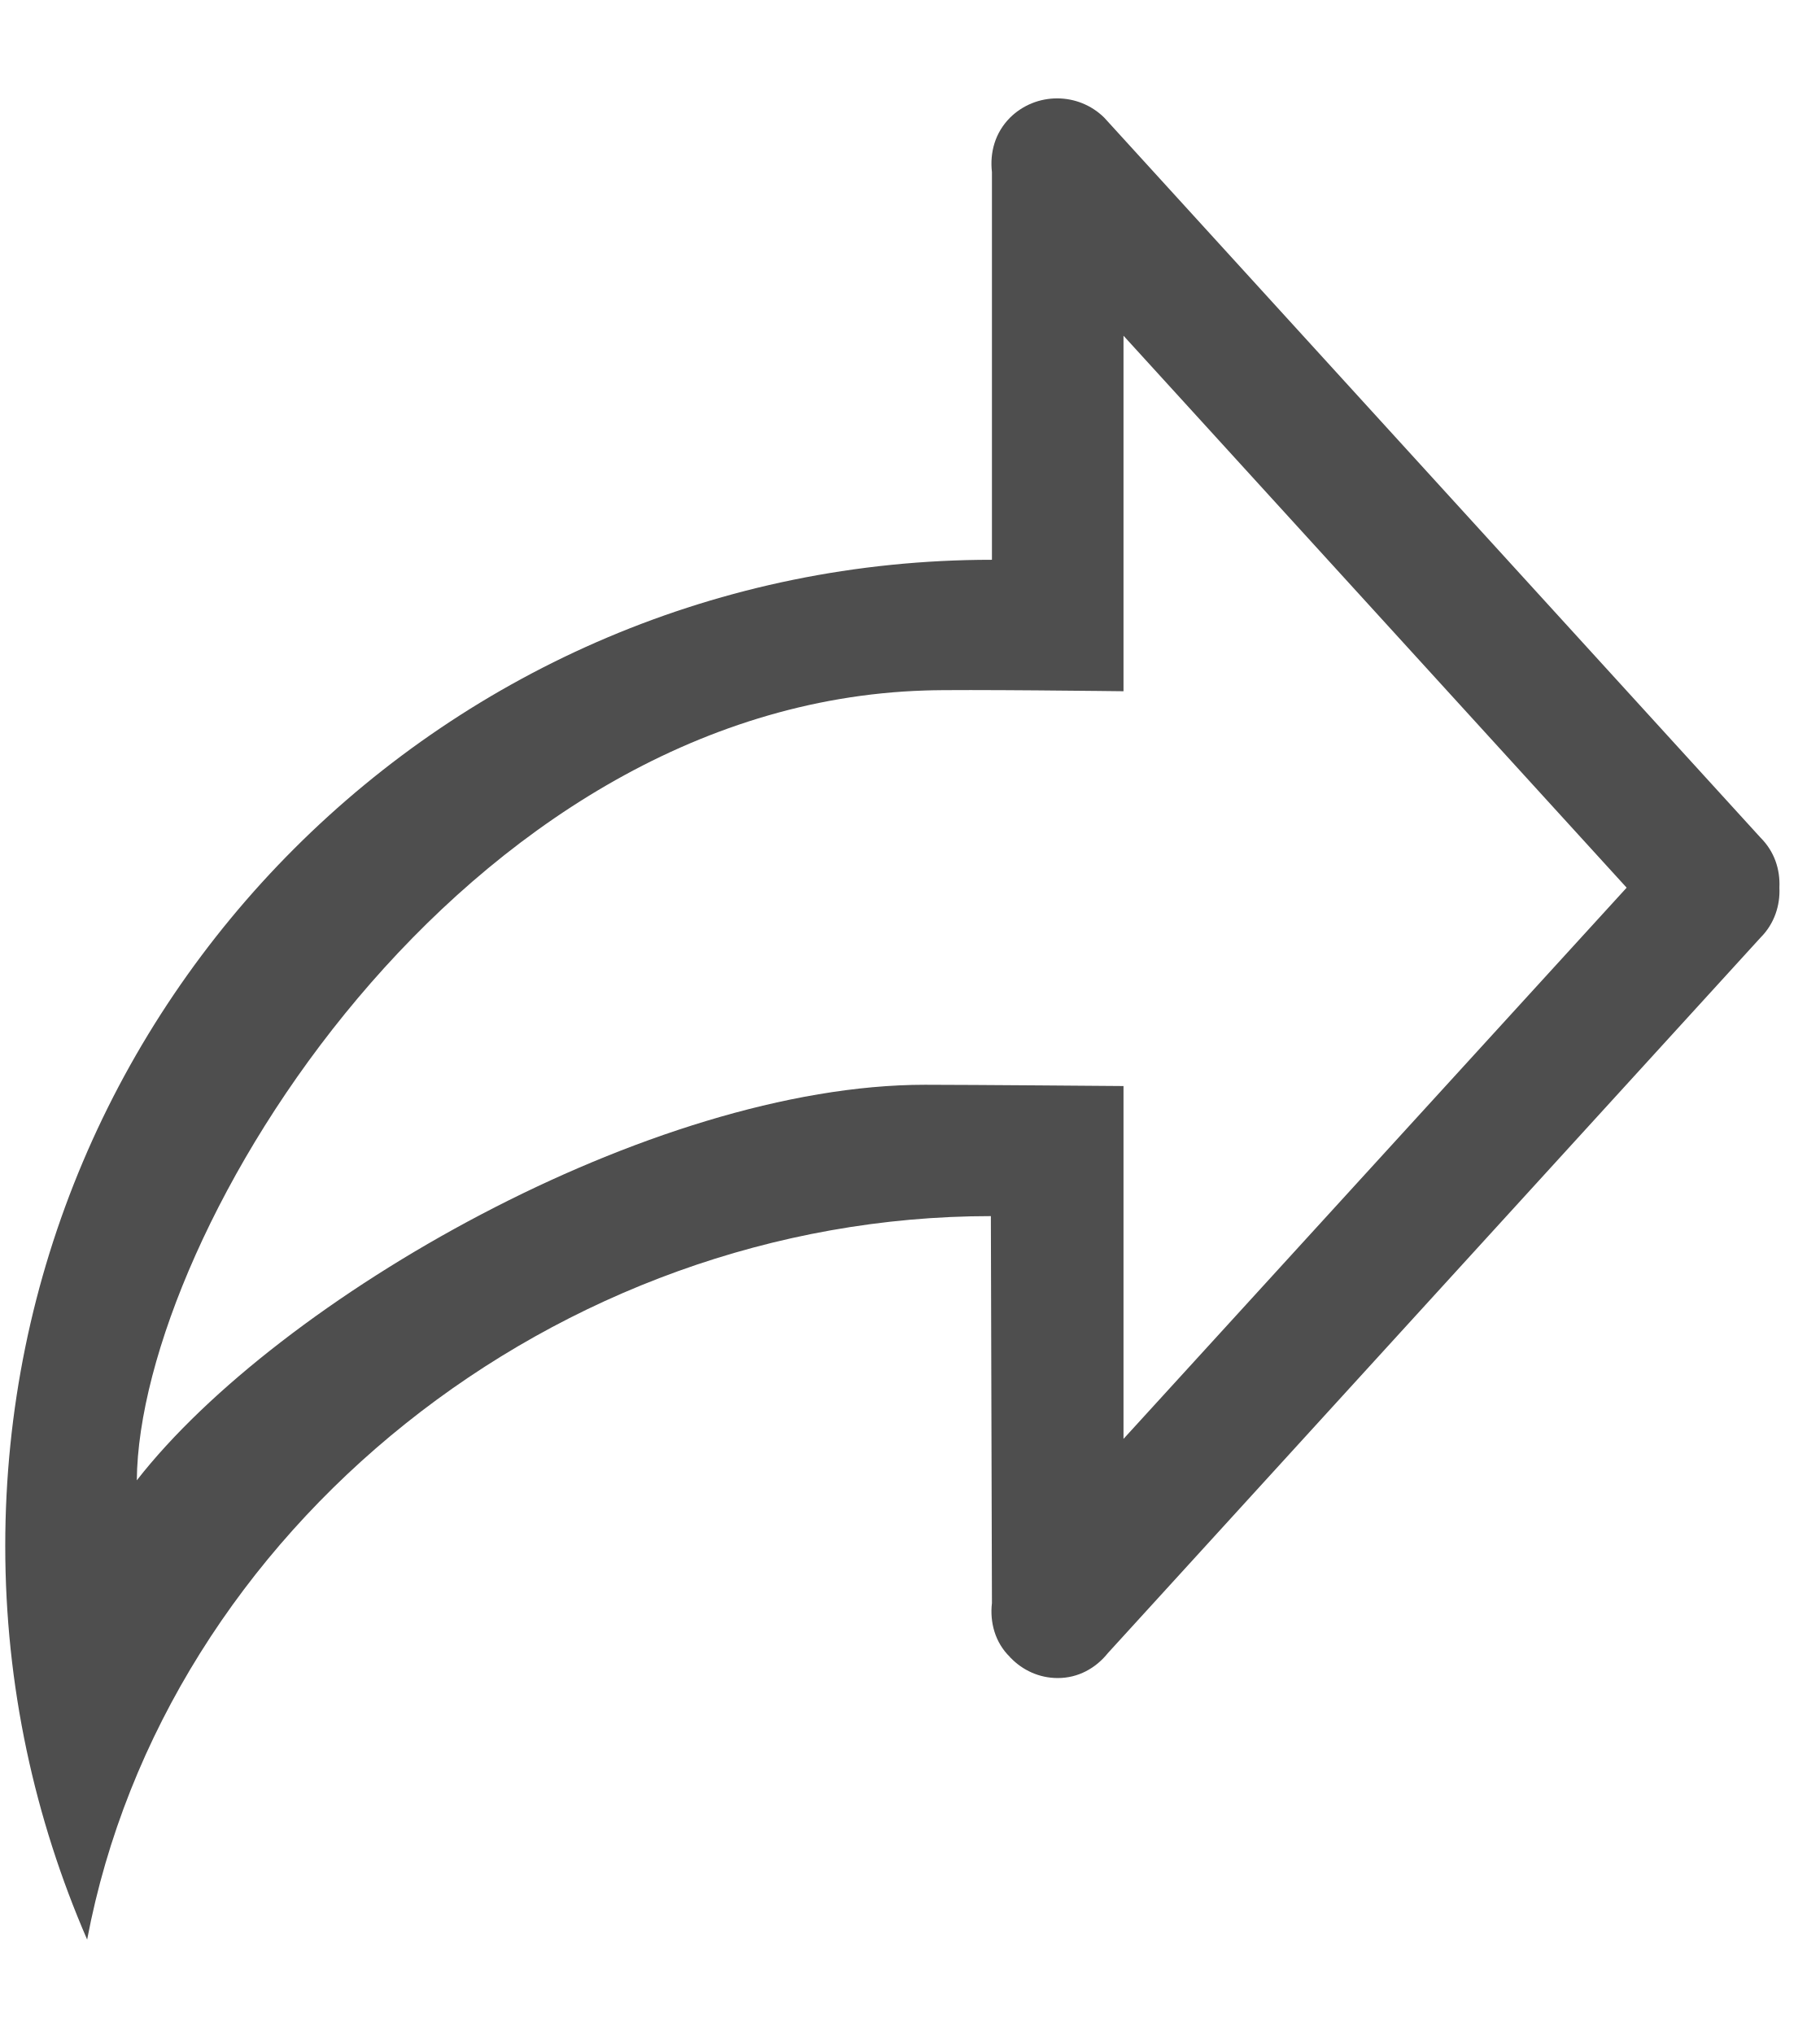
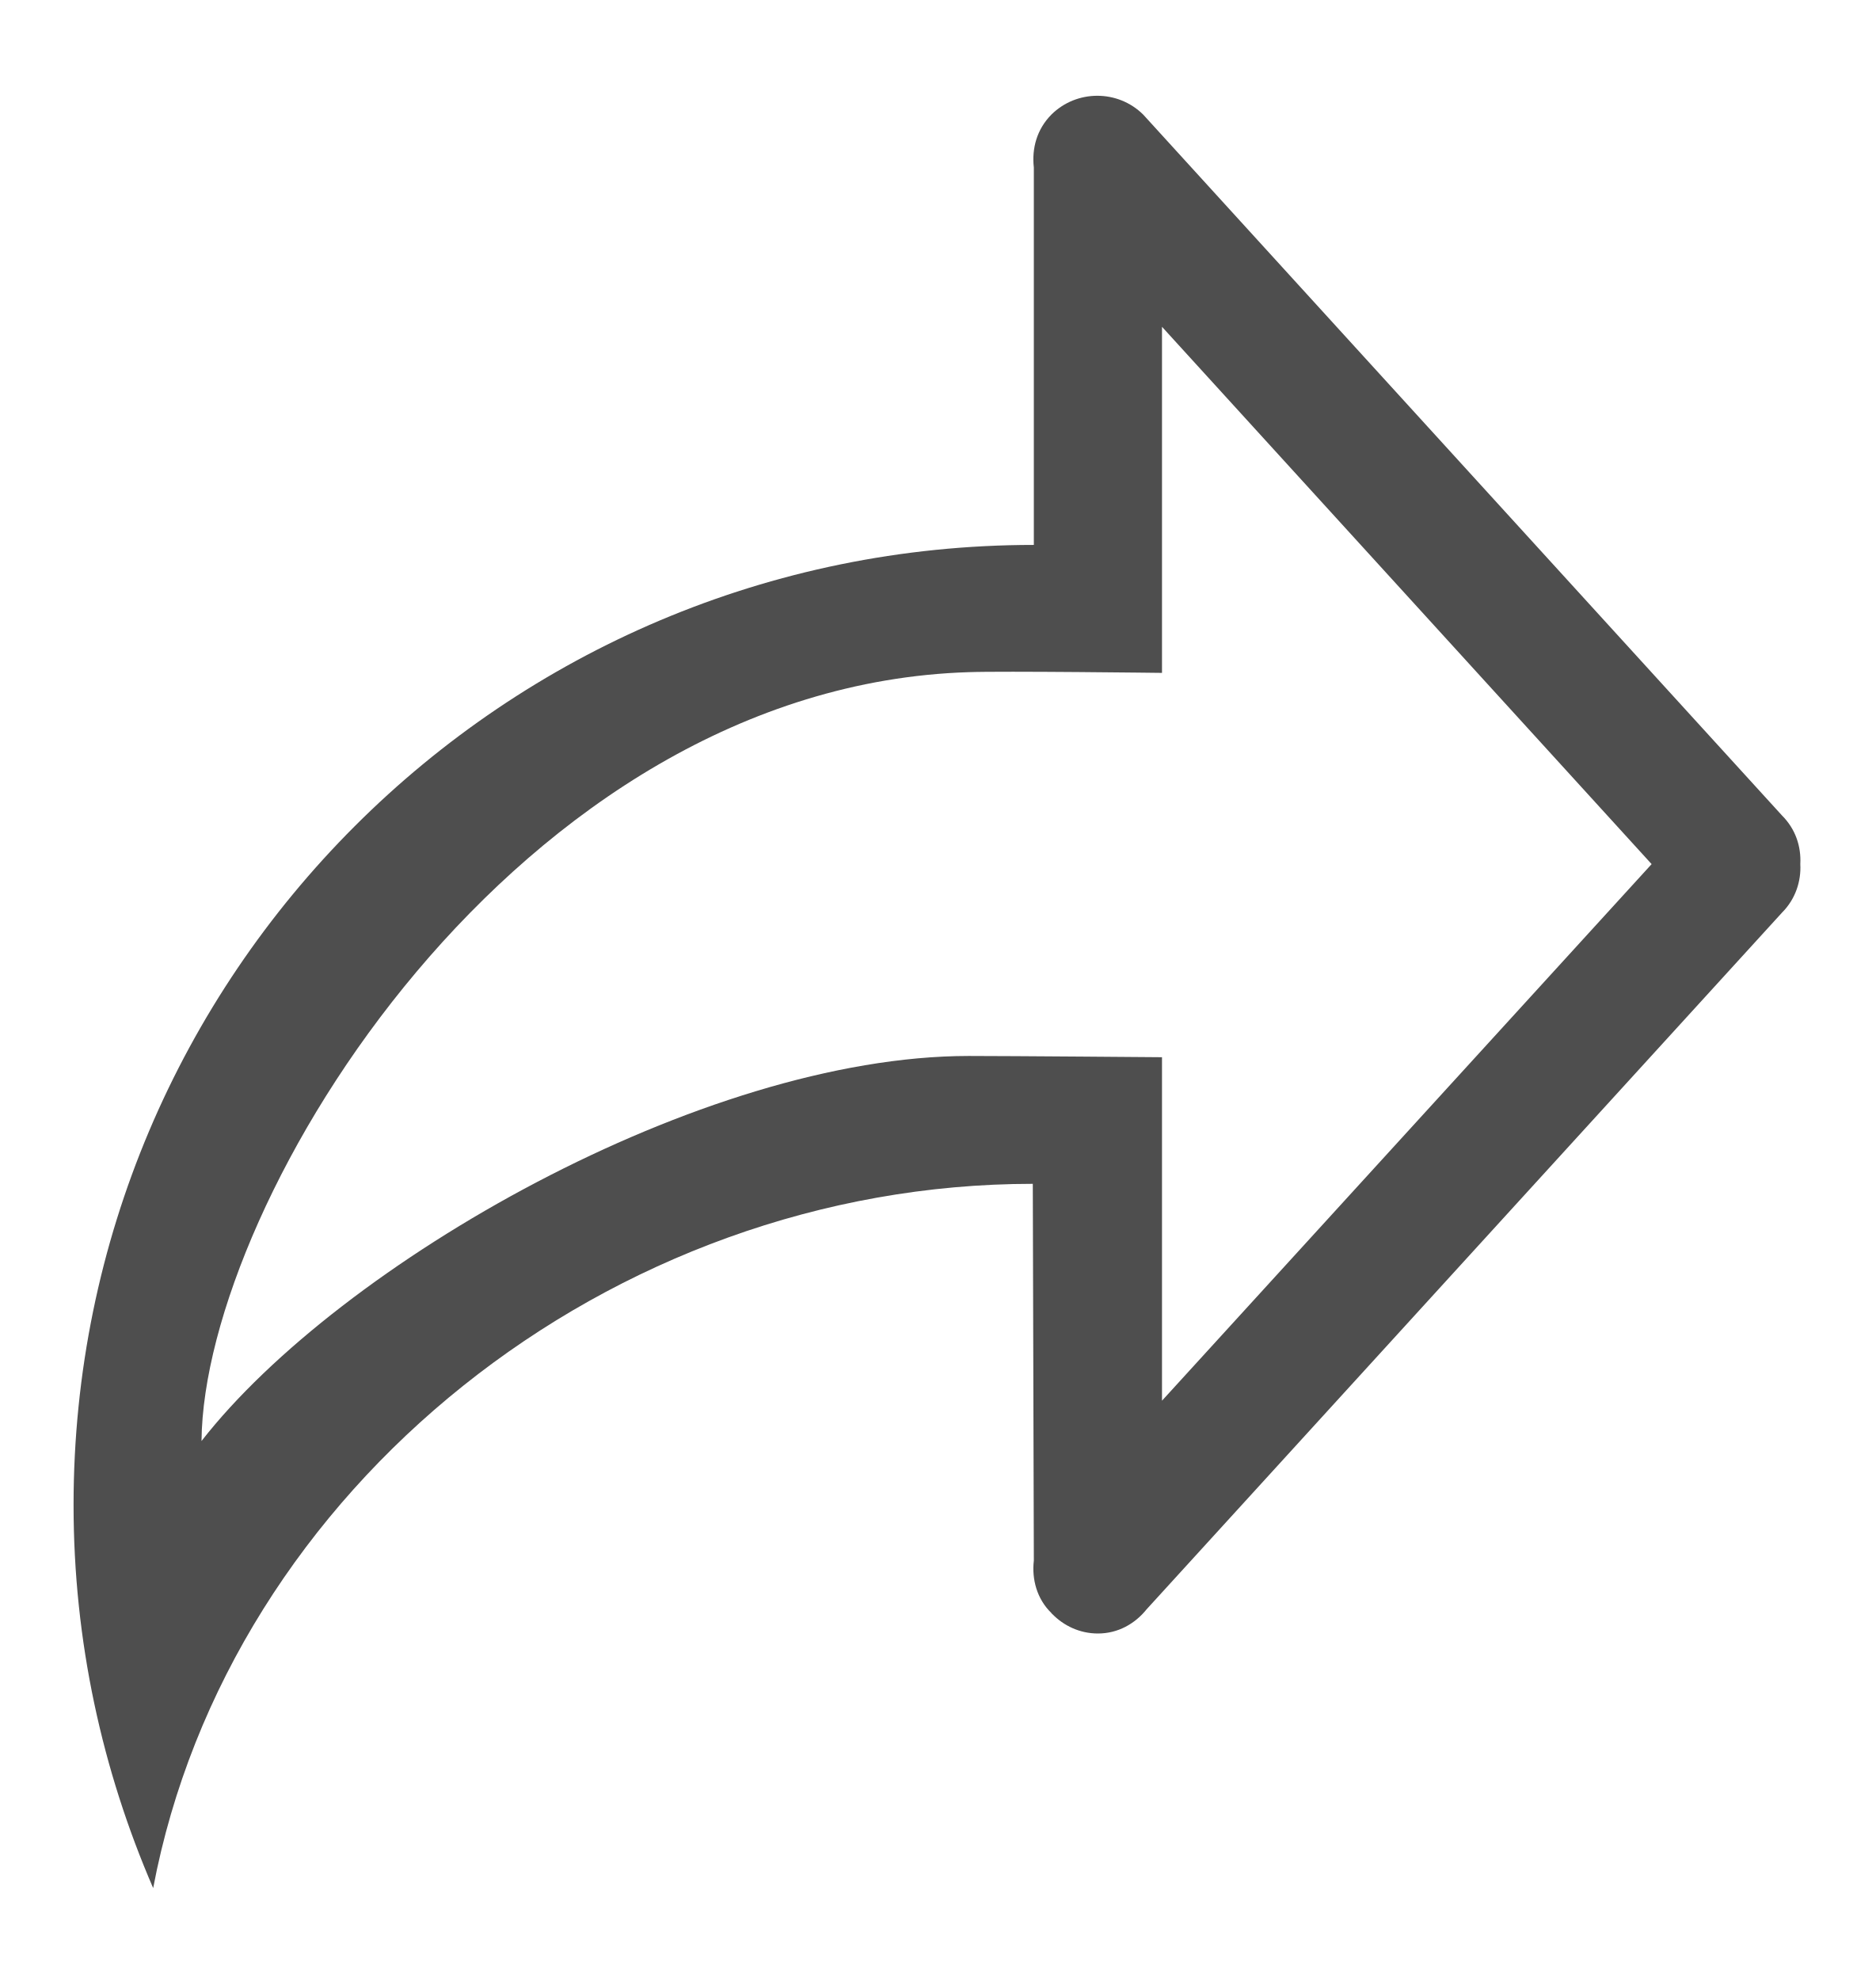
- <svg xmlns="http://www.w3.org/2000/svg" width="100%" height="100%" viewBox="0 0 17 19" version="1.1" xml:space="preserve" style="fill-rule:evenodd;clip-rule:evenodd;stroke-linejoin:round;stroke-miterlimit:1.414;">
-   <path d="M10.495,13.441l0,-3.296c0,0 -1.451,-0.012 -1.853,-0.012c-2.56,0 -6.039,1.995 -7.364,3.695c0.02,-2.308 3.03,-7.243 7.364,-7.378c0.32,-0.012 1.853,0.007 1.853,0.007l0,-3.321l4.7,5.156l-4.7,5.149Zm5.951,-5.616l-6.131,-6.726c-0.243,-0.24 -0.637,-0.24 -0.88,0c-0.14,0.141 -0.19,0.325 -0.169,0.509l0,3.621c-5.09,0 -9.217,4.124 -9.217,9.212c0,1.308 0.275,2.547 0.765,3.677c0.727,-3.842 4.391,-6.758 8.442,-6.758c0,0.209 0.01,3.615 0.01,3.615c-0.021,0.178 0.029,0.369 0.169,0.504c0.001,0.006 0.003,0.006 0.005,0.006c0.111,0.116 0.267,0.19 0.441,0.19c0.191,0 0.355,-0.092 0.468,-0.233l6.097,-6.684c0.129,-0.129 0.184,-0.301 0.176,-0.466c0.008,-0.172 -0.047,-0.338 -0.176,-0.467Z" style="fill:#4e4e4e;" />
+ <svg xmlns="http://www.w3.org/2000/svg" width="100%" height="100%" viewBox="0 0 18 19" version="1.1" xml:space="preserve" style="fill-rule:evenodd;clip-rule:evenodd;stroke-linejoin:round;stroke-miterlimit:1.414;">
+   <path d="M11.152,13.441l0,-3.296c0,0 -1.452,-0.012 -1.854,-0.012c-2.559,0 -6.039,1.995 -7.364,3.695c0.02,-2.308 3.03,-7.243 7.364,-7.378c0.32,-0.012 1.854,0.007 1.854,0.007l0,-3.321l4.699,5.156l-4.699,5.149Zm5.95,-5.616l-6.131,-6.726c-0.243,-0.24 -0.637,-0.24 -0.88,0c-0.14,0.141 -0.19,0.325 -0.169,0.509l0,3.621c-5.089,0 -9.216,4.124 -9.216,9.212c0,1.308 0.275,2.547 0.764,3.677c0.728,-3.842 4.391,-6.758 8.442,-6.758c0,0.209 0.01,3.615 0.01,3.615c-0.021,0.178 0.029,0.369 0.169,0.504c0.001,0.006 0.004,0.006 0.005,0.006c0.112,0.116 0.267,0.19 0.441,0.19c0.191,0 0.355,-0.092 0.468,-0.233l6.097,-6.684c0.129,-0.129 0.185,-0.301 0.176,-0.466c0.009,-0.172 -0.047,-0.338 -0.176,-0.467Z" style="fill:#4e4e4e;" />
</svg>
